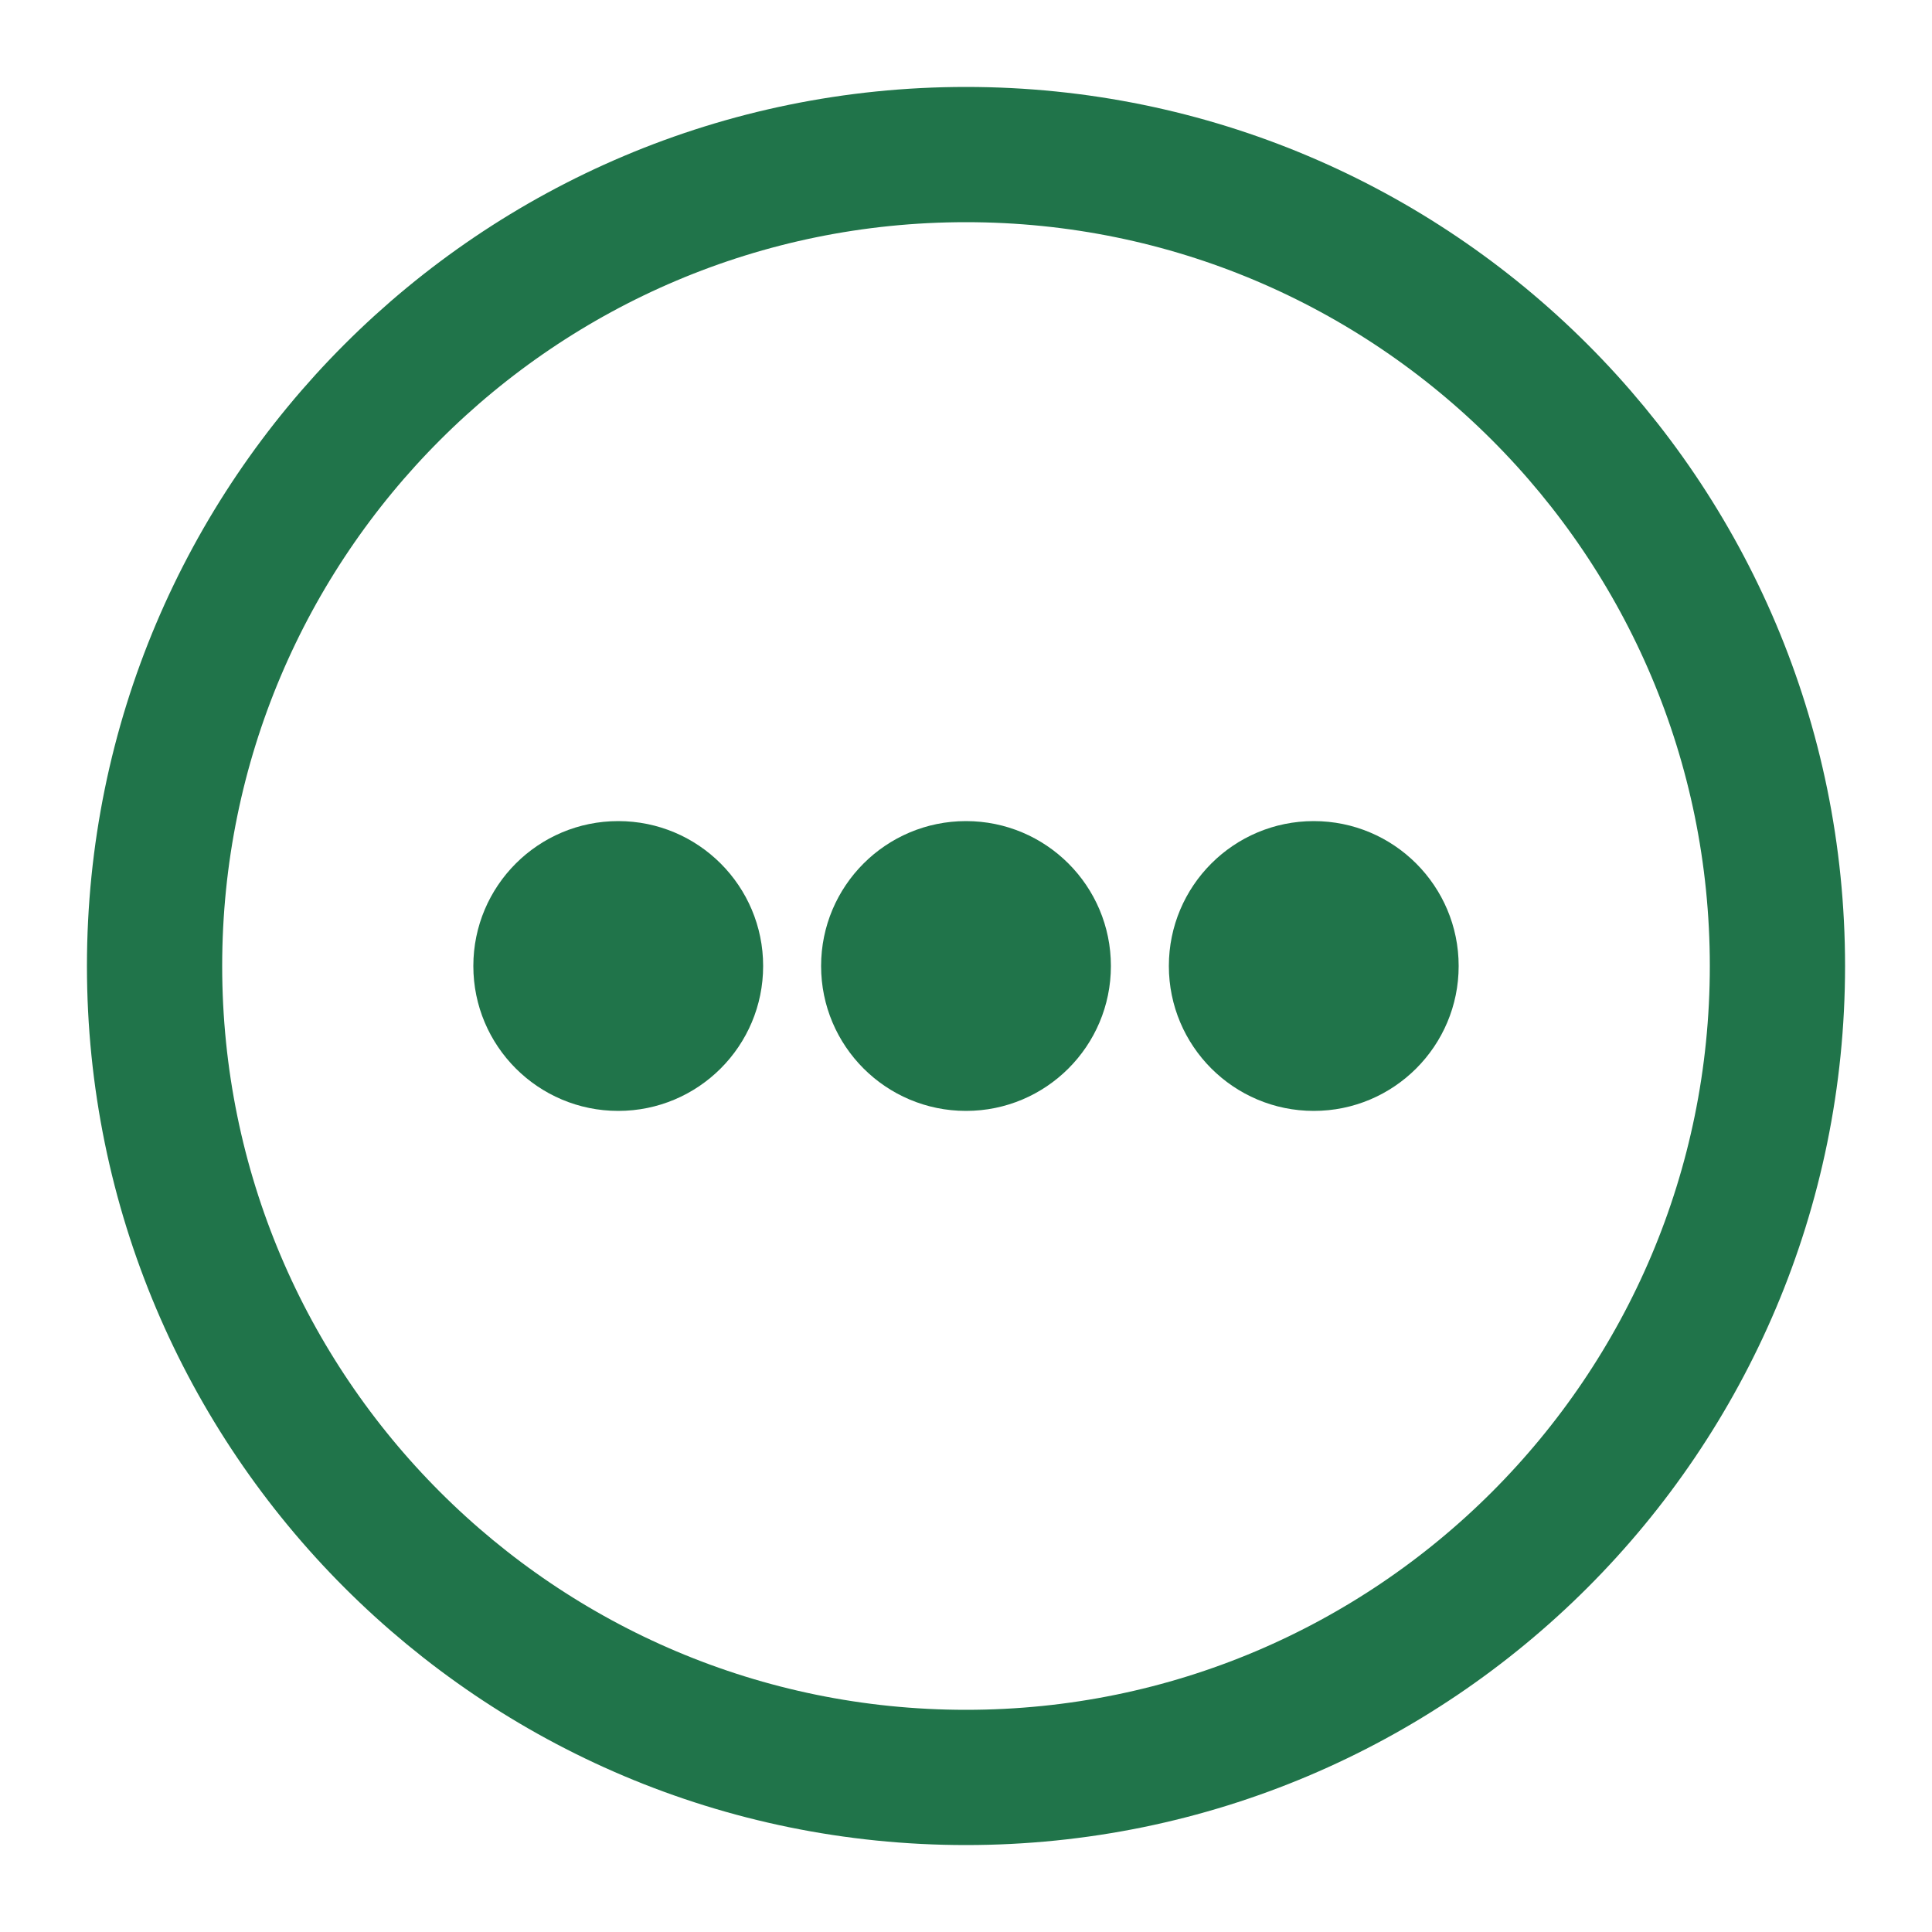
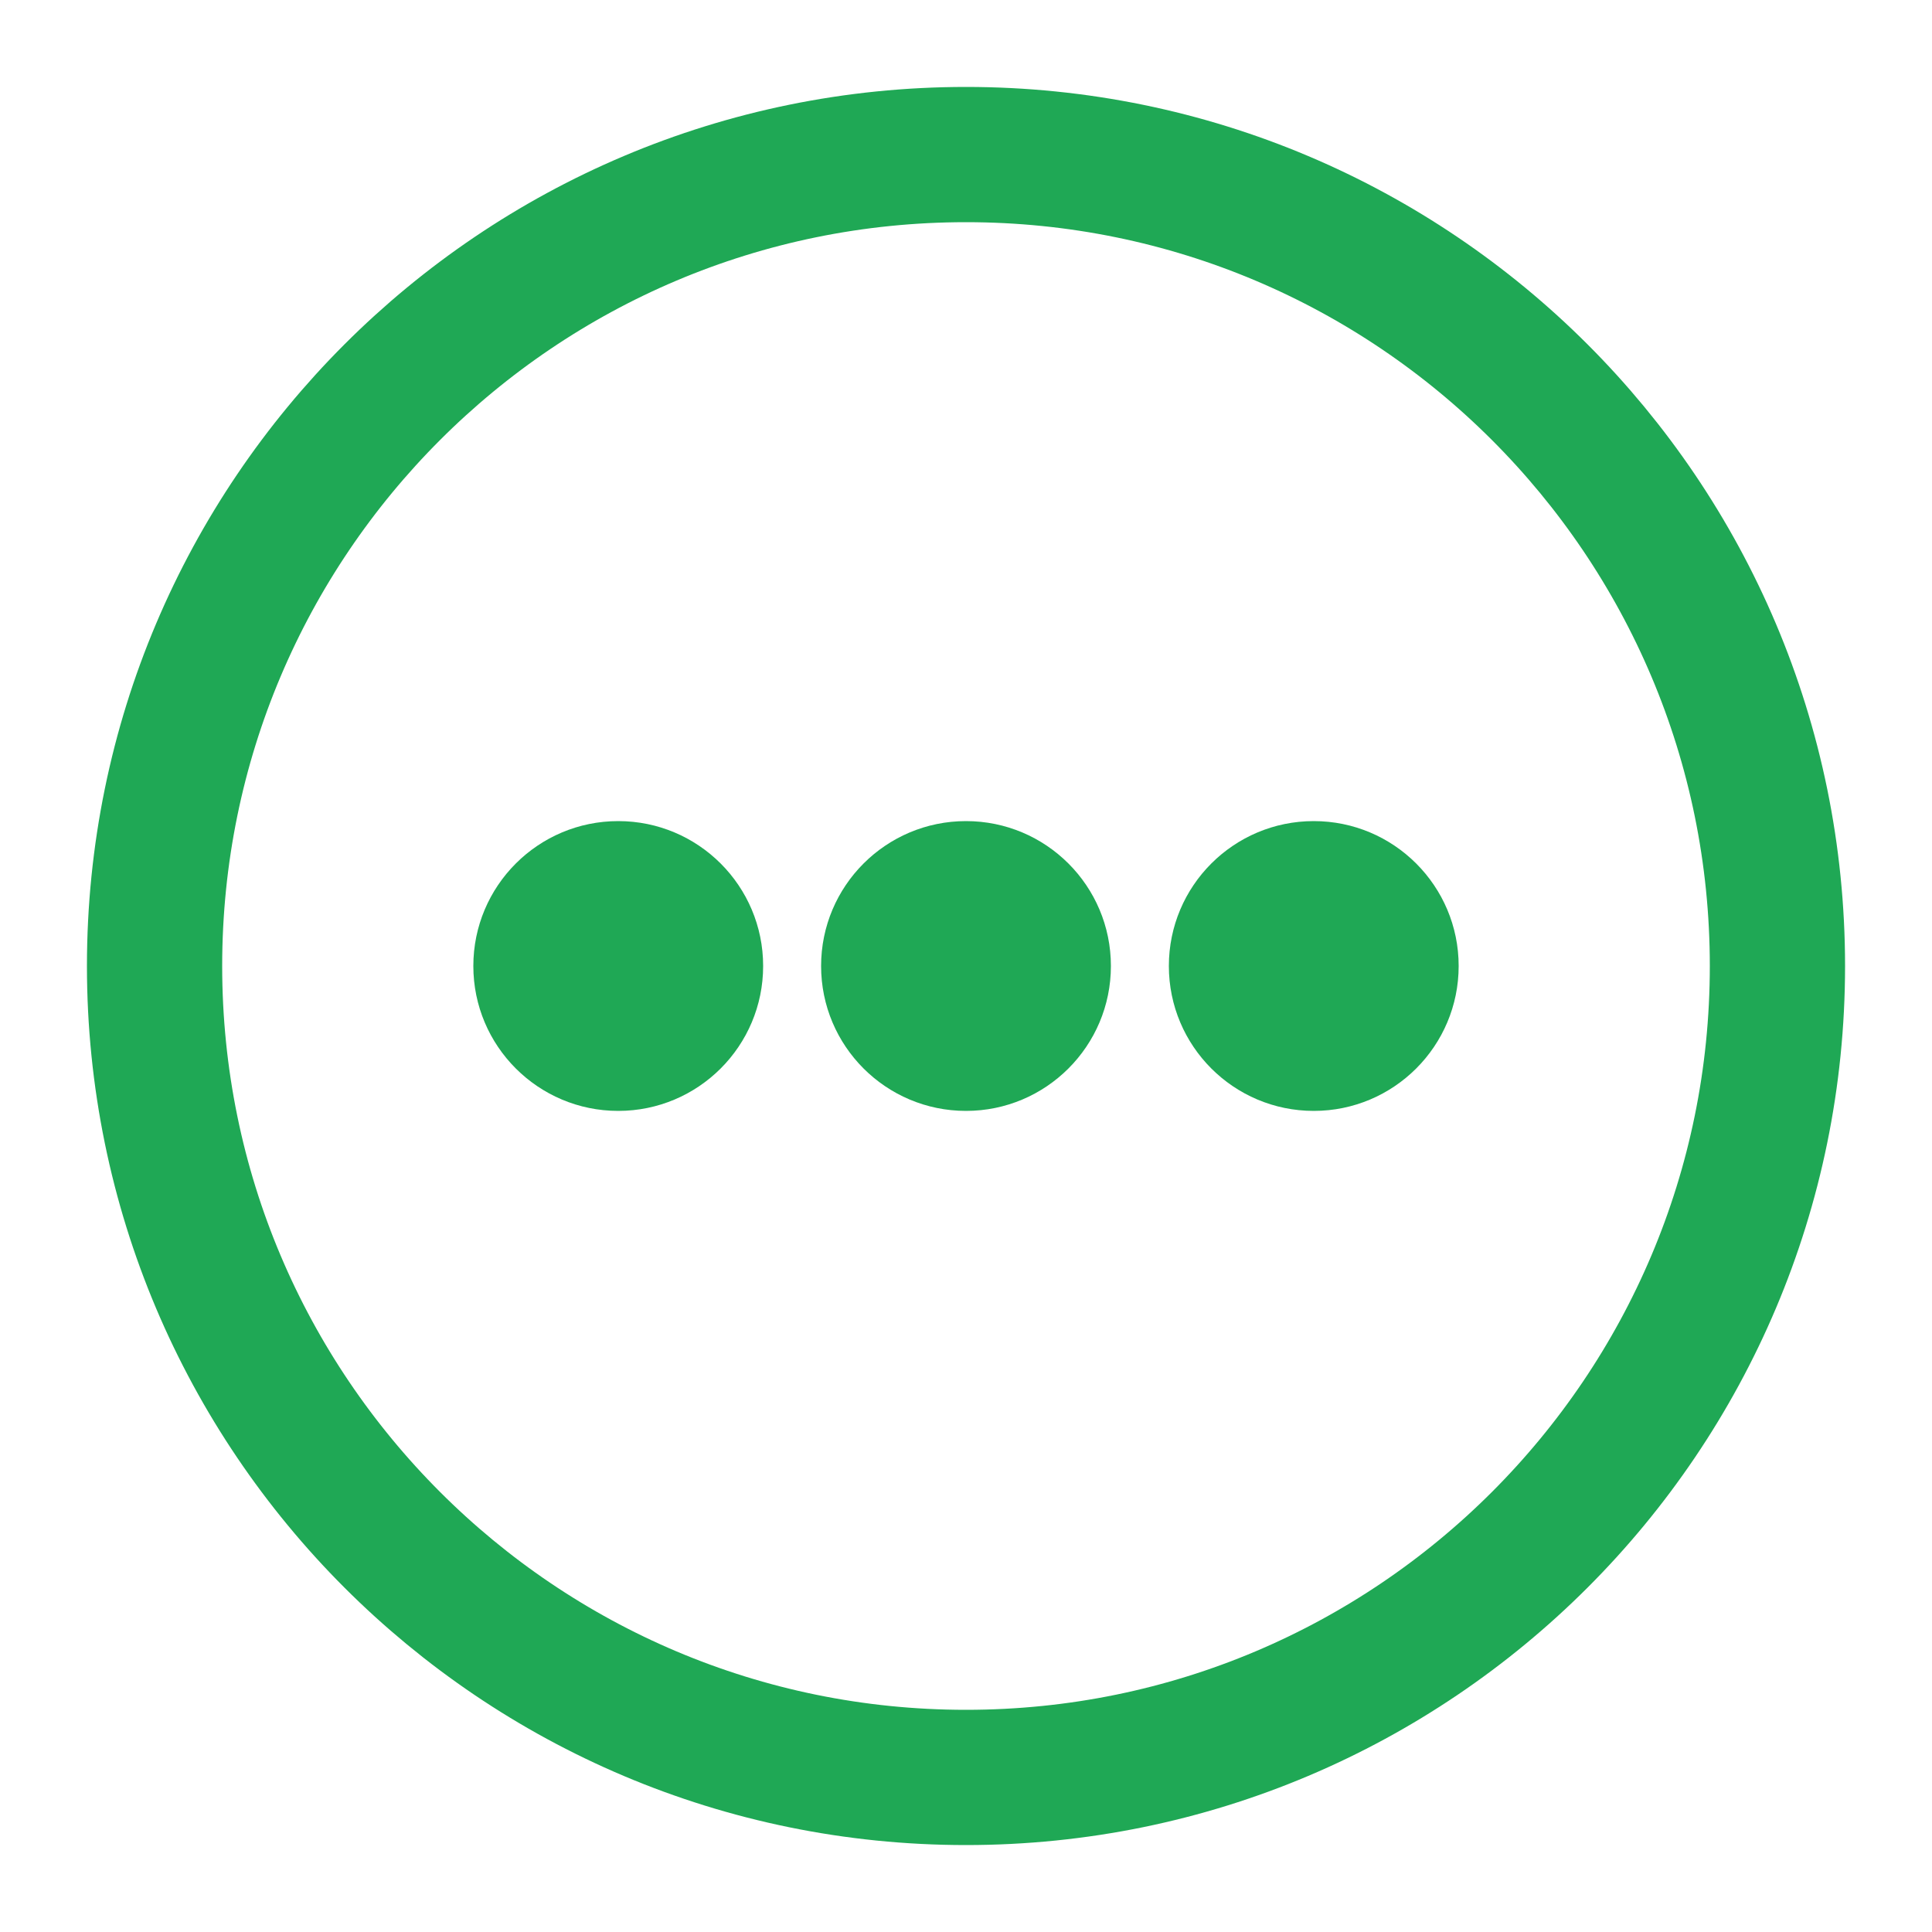
<svg xmlns="http://www.w3.org/2000/svg" viewBox="0 0 100 100">
-   <circle cx="50" cy="50" r="42" fill="none" stroke="#20744A" stroke-width="7" />
-   <circle cx="32" cy="50" r="7.5" fill="#20744A" />
-   <circle cx="50" cy="50" r="7.5" fill="#20744A" />
-   <circle cx="68" cy="50" r="7.5" fill="#20744A" />
+   <circle cx="50" cy="50" r="42" fill="none" stroke="#1FA855" stroke-width="7" />
+   <circle cx="32" cy="50" r="7.5" fill="#1FA855" />
+   <circle cx="50" cy="50" r="7.5" fill="#1FA855" />
+   <circle cx="68" cy="50" r="7.5" fill="#1FA855" />
</svg>
